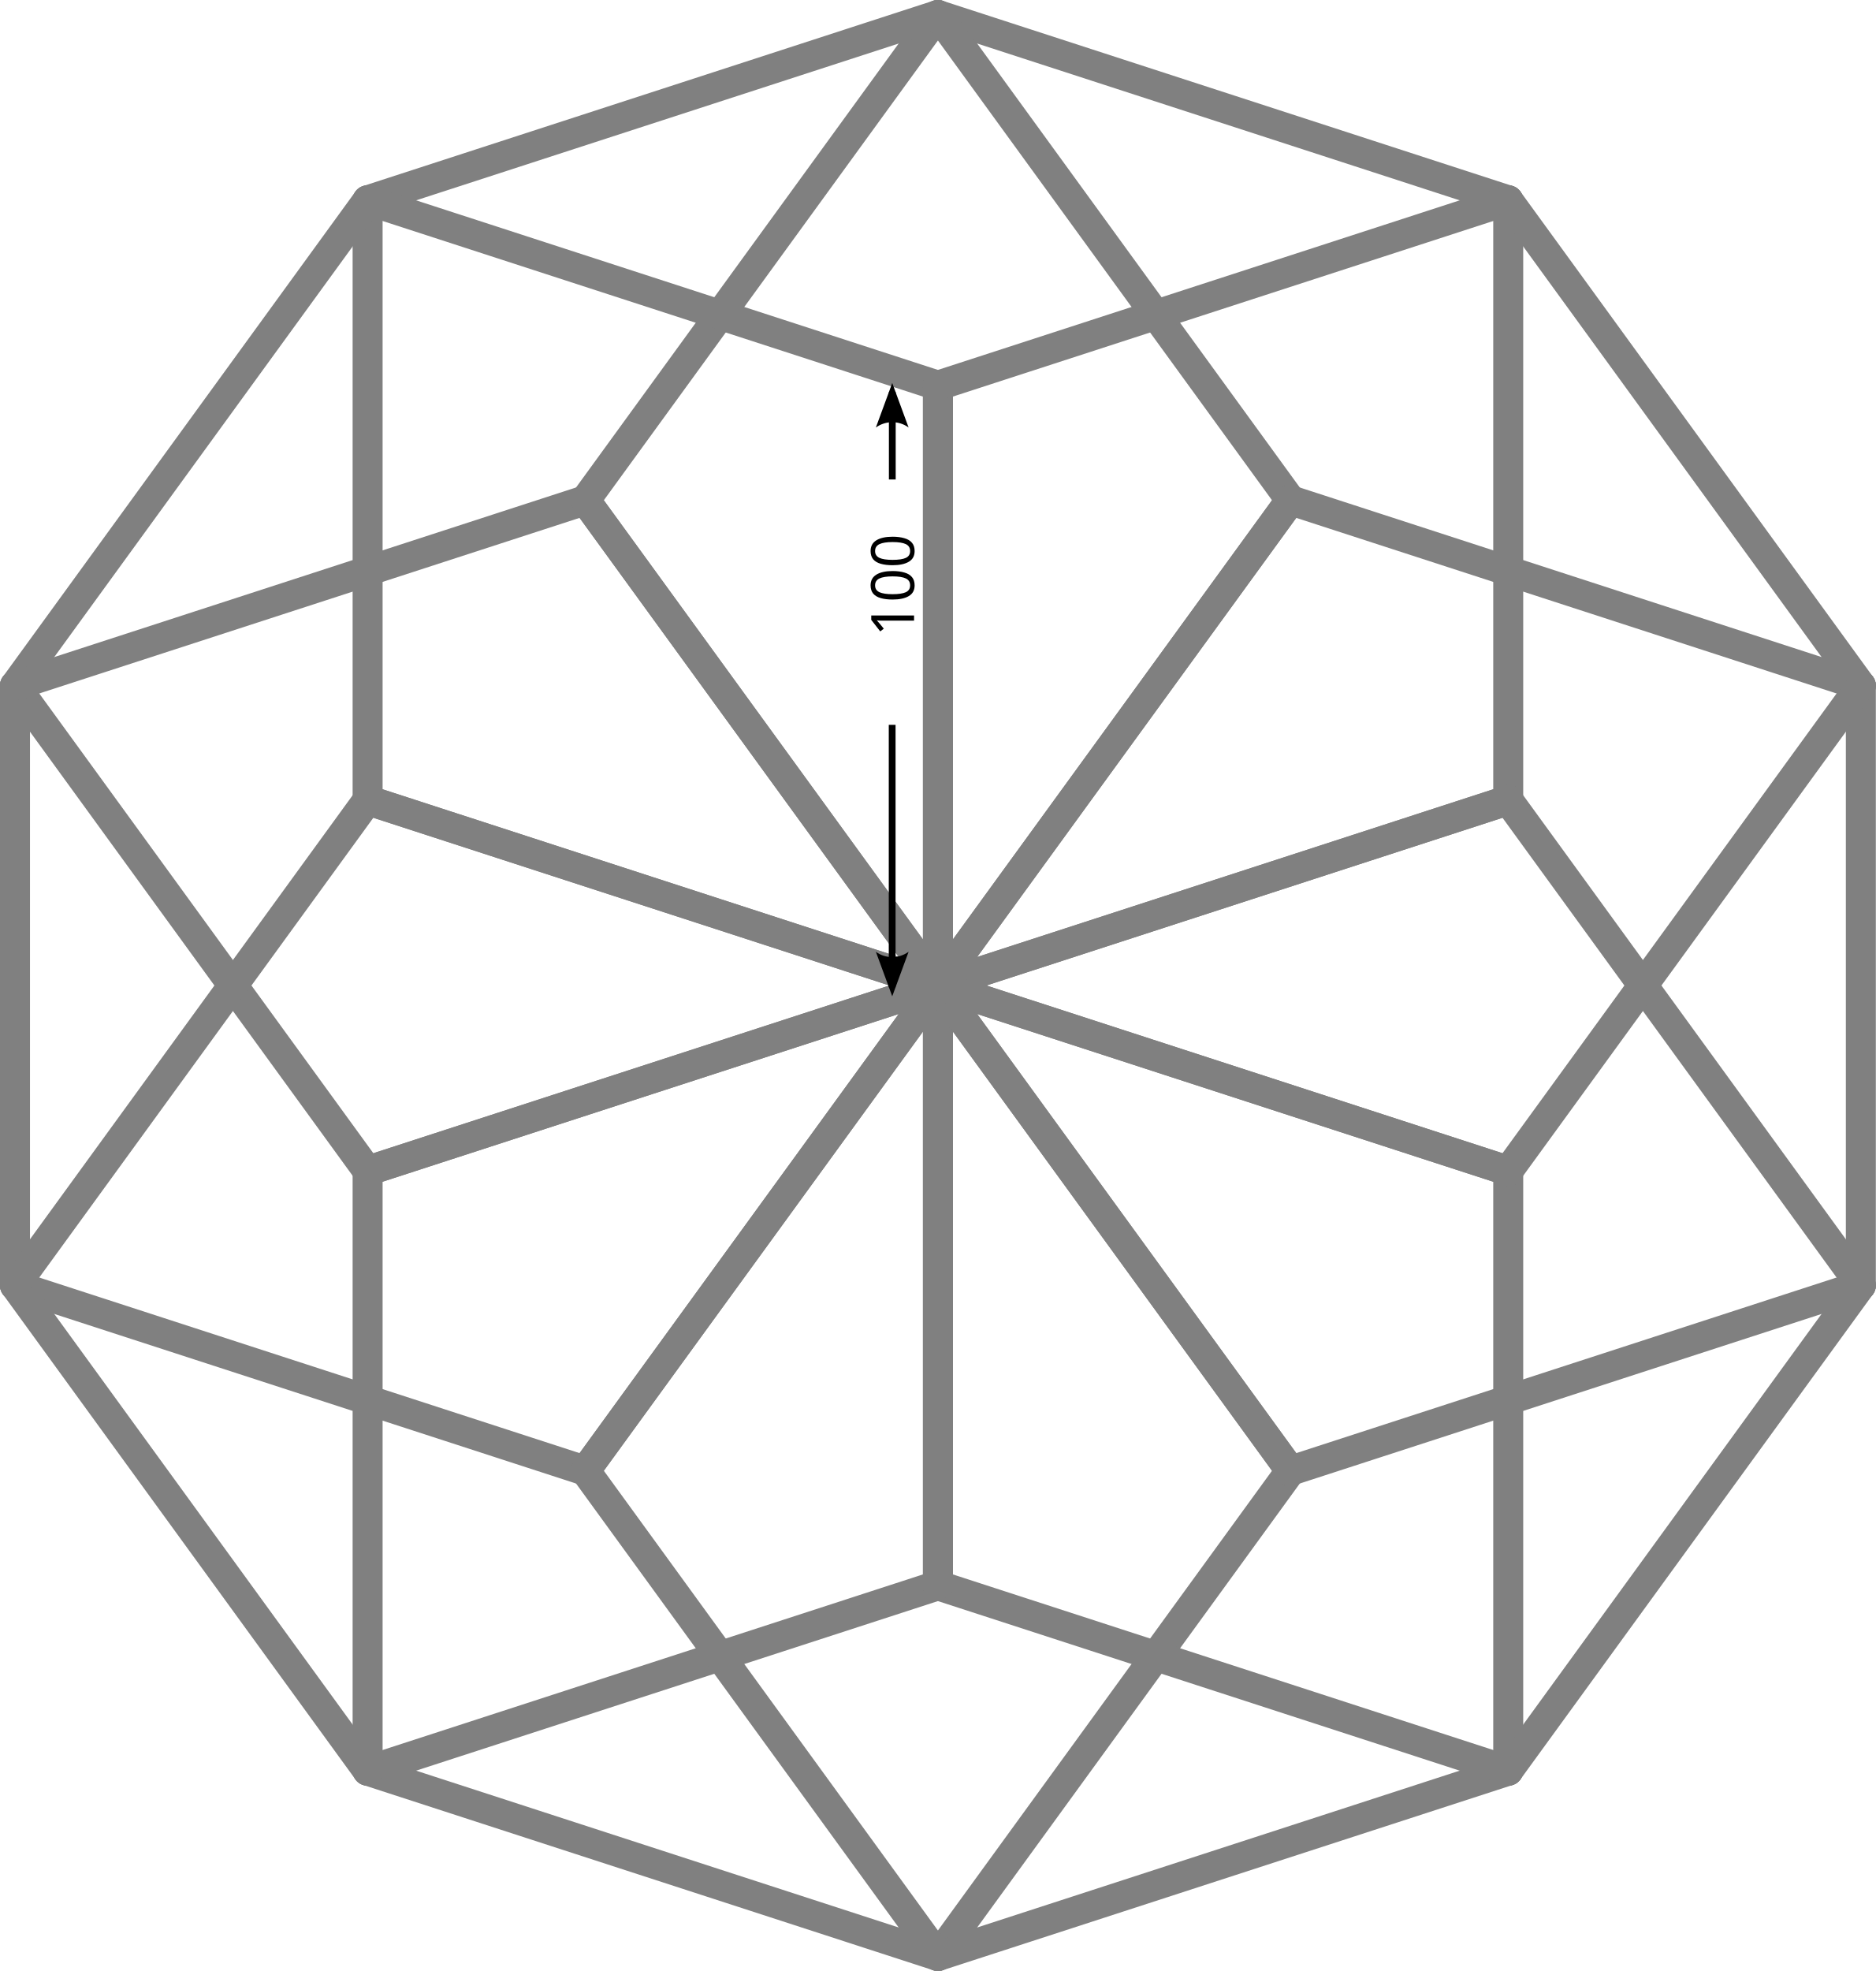
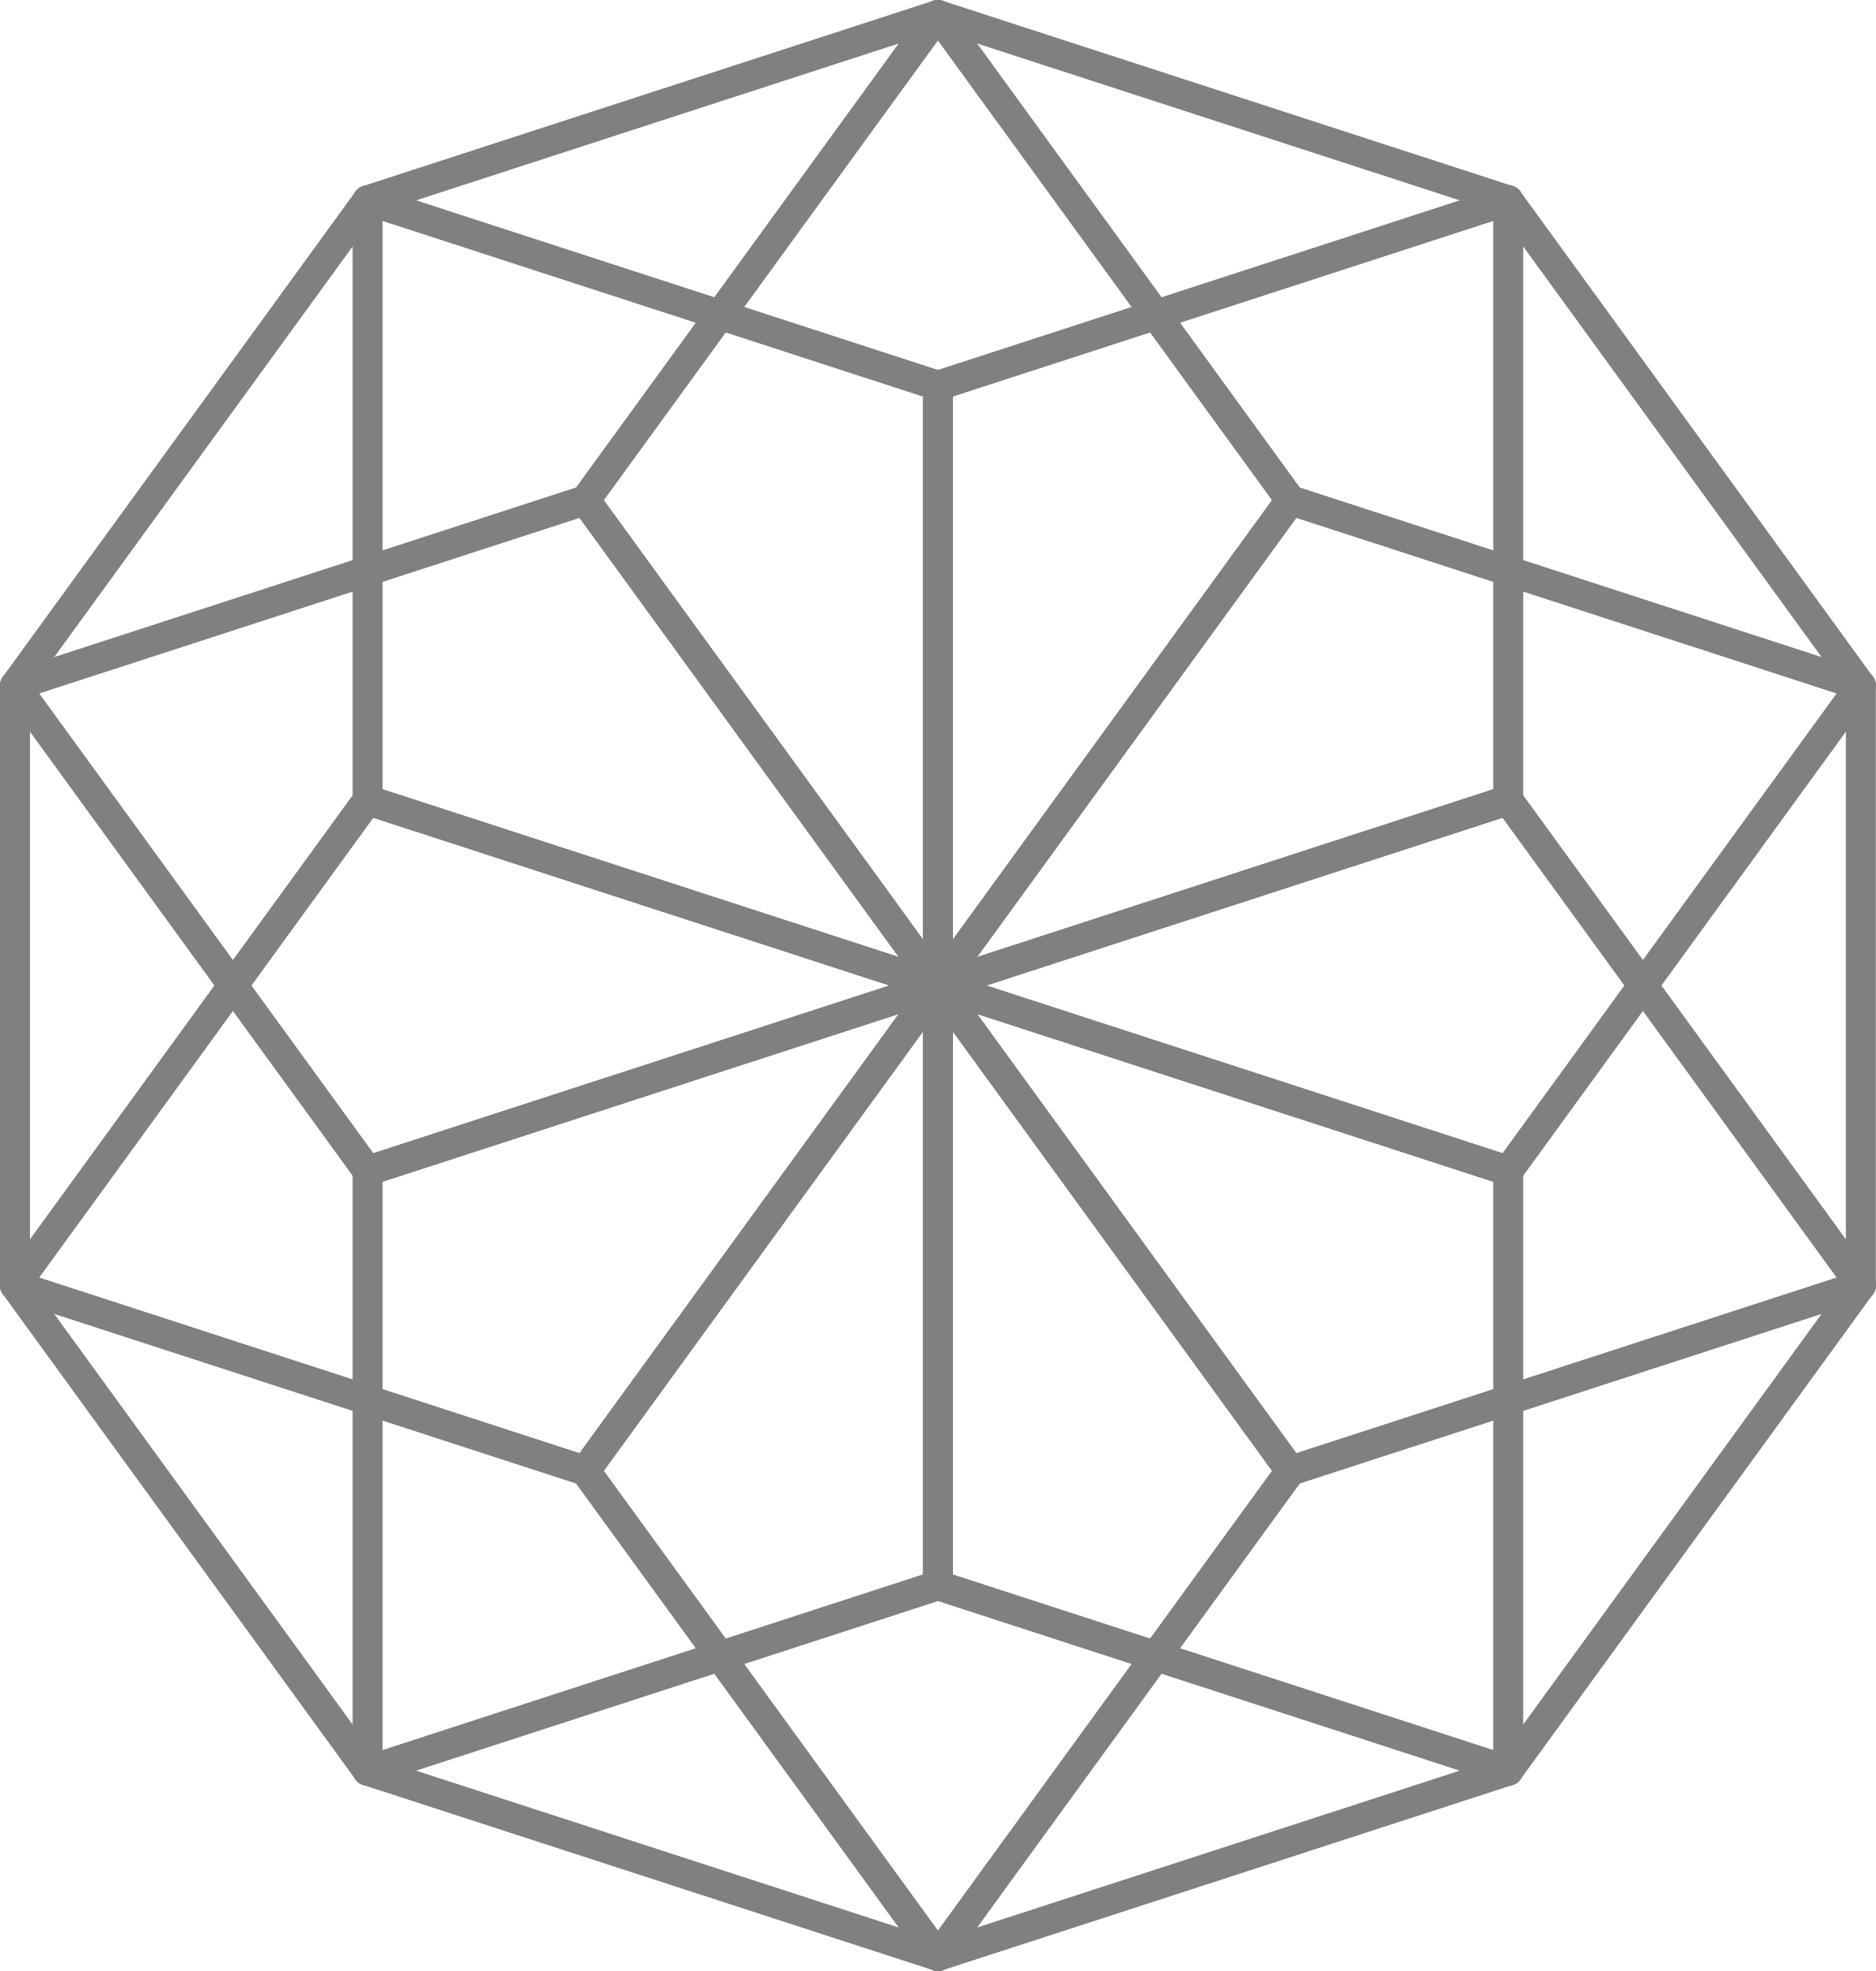
<svg xmlns="http://www.w3.org/2000/svg" version="1.1" width="312.8" height="328.6" id="svg2">
  <defs id="defs110">
    <marker refX="0" refY="0" orient="auto" id="Arrow2Mstart" style="overflow:visible">
      <path d="M 8.719,4.034 -2.207,0.016 8.719,-4.002 c -1.745,2.372 -1.735,5.617 -6e-7,8.035 z" transform="scale(0.6,0.6)" id="path3792" style="font-size:12px;fill-rule:evenodd;stroke-width:0.625;stroke-linejoin:round" />
    </marker>
    <marker refX="0" refY="0" orient="auto" id="marker18943" style="overflow:visible">
      <path d="M 8.719,4.034 -2.207,0.016 8.719,-4.002 c -1.745,2.372 -1.735,5.617 -6e-7,8.035 z" transform="scale(0.6,0.6)" id="path18945" style="font-size:12px;fill-rule:evenodd;stroke-width:0.625;stroke-linejoin:round" />
    </marker>
    <marker refX="0" refY="0" orient="auto" id="Arrow2Mstart-3" style="overflow:visible">
      <path d="M 8.719,4.034 -2.207,0.016 8.719,-4.002 c -1.745,2.372 -1.735,5.617 -6e-7,8.035 z" transform="scale(0.6,0.6)" id="path3792-6" style="font-size:12px;fill-rule:evenodd;stroke-width:0.625;stroke-linejoin:round" />
    </marker>
    <marker refX="0" refY="0" orient="auto" id="marker19393" style="overflow:visible">
      <path d="M 8.719,4.034 -2.207,0.016 8.719,-4.002 c -1.745,2.372 -1.735,5.617 -6e-7,8.035 z" transform="scale(0.6,0.6)" id="path19395" style="font-size:12px;fill-rule:evenodd;stroke-width:0.625;stroke-linejoin:round" />
    </marker>
  </defs>
  <path d="M 156.4,164.3 97.6,83.4" id="path8" style="fill:none;stroke:#808080;stroke-width:5;stroke-linecap:round;stroke-opacity:1" />
  <path d="M 97.6,83.4 156.4,2.5" id="path10" style="fill:none;stroke:#808080;stroke-width:5;stroke-linecap:round;stroke-opacity:1" />
  <path d="m 156.4,2.5 95.1,30.9" id="path12" style="fill:none;stroke:#808080;stroke-width:5;stroke-linecap:round;stroke-opacity:1" />
  <path d="m 251.5,33.4 0,100" id="path14" style="fill:none;stroke:#808080;stroke-width:5;stroke-linecap:round;stroke-opacity:1" />
  <path d="m 251.5,133.4 -95.1,30.9" id="path16" style="fill:none;stroke:#808080;stroke-width:5;stroke-linecap:round;stroke-opacity:1" />
  <path d="M 156.4,164.3 61.3,133.4" id="path18" style="fill:none;stroke:#808080;stroke-width:5;stroke-linecap:round;stroke-opacity:1" />
  <path d="m 61.3,133.4 0,-100" id="path20" style="fill:none;stroke:#808080;stroke-width:5;stroke-linecap:round;stroke-opacity:1" />
  <path d="M 61.3,33.4 156.4,2.5" id="path22" style="fill:none;stroke:#808080;stroke-width:5;stroke-linecap:round;stroke-opacity:1" />
  <path d="m 156.4,2.5 58.8,80.9" id="path24" style="fill:none;stroke:#808080;stroke-width:5;stroke-linecap:round;stroke-opacity:1" />
  <path d="m 215.2,83.4 -58.8,80.9" id="path26" style="fill:none;stroke:#808080;stroke-width:5;stroke-linecap:round;stroke-opacity:1" />
  <path d="M 156.4,164.3 61.3,195.2" id="path28" style="fill:none;stroke:#808080;stroke-width:5;stroke-linecap:round;stroke-opacity:1" />
  <path d="M 61.3,195.2 2.5,114.3" id="path30" style="fill:none;stroke:#808080;stroke-width:5;stroke-linecap:round;stroke-opacity:1" />
  <path d="M 2.5,114.3 61.3,33.4" id="path32" style="fill:none;stroke:#808080;stroke-width:5;stroke-linecap:round;stroke-opacity:1" />
  <path d="m 61.3,33.4 95.1,30.9" id="path34" style="fill:none;stroke:#808080;stroke-width:5;stroke-linecap:round;stroke-opacity:1" />
  <path d="m 156.4,64.3 0,100" id="path36" style="fill:none;stroke:#808080;stroke-width:5;stroke-linecap:round;stroke-opacity:1" />
  <path d="M 156.4,164.3 97.6,245.2" id="path38" style="fill:none;stroke:#808080;stroke-width:5;stroke-linecap:round;stroke-opacity:1" />
  <path d="M 97.6,245.2 2.5,214.3" id="path40" style="fill:none;stroke:#808080;stroke-width:5;stroke-linecap:round;stroke-opacity:1" />
  <path d="m 2.5,214.3 0,-100" id="path42" style="fill:none;stroke:#808080;stroke-width:5;stroke-linecap:round;stroke-opacity:1" />
  <path d="M 2.5,114.3 97.6,83.4" id="path44" style="fill:none;stroke:#808080;stroke-width:5;stroke-linecap:round;stroke-opacity:1" />
  <path d="m 97.6,83.4 58.8,80.9" id="path46" style="fill:none;stroke:#808080;stroke-width:5;stroke-linecap:round;stroke-opacity:1" />
  <path d="m 156.4,164.3 0,100" id="path48" style="fill:none;stroke:#808080;stroke-width:5;stroke-linecap:round;stroke-opacity:1" />
  <path d="M 156.4,264.3 61.3,295.2" id="path50" style="fill:none;stroke:#808080;stroke-width:5;stroke-linecap:round;stroke-opacity:1" />
  <path d="M 61.3,295.2 2.5,214.3" id="path52" style="fill:none;stroke:#808080;stroke-width:5;stroke-linecap:round;stroke-opacity:1" />
  <path d="M 2.5,214.3 61.3,133.4" id="path54" style="fill:none;stroke:#808080;stroke-width:5;stroke-linecap:round;stroke-opacity:1" />
  <path d="m 61.3,133.4 95.1,30.9" id="path56" style="fill:none;stroke:#808080;stroke-width:5;stroke-linecap:round;stroke-opacity:1" />
  <path d="m 156.4,164.3 58.8,80.9" id="path58" style="fill:none;stroke:#808080;stroke-width:5;stroke-linecap:round;stroke-opacity:1" />
  <path d="m 215.2,245.2 -58.8,80.9" id="path60" style="fill:none;stroke:#808080;stroke-width:5;stroke-linecap:round;stroke-opacity:1" />
  <path d="M 156.4,326.1 61.3,295.2" id="path62" style="fill:none;stroke:#808080;stroke-width:5;stroke-linecap:round;stroke-opacity:1" />
  <path d="m 61.3,295.2 0,-100" id="path64" style="fill:none;stroke:#808080;stroke-width:5;stroke-linecap:round;stroke-opacity:1" />
  <path d="m 61.3,195.2 95.1,-30.9" id="path66" style="fill:none;stroke:#808080;stroke-width:5;stroke-linecap:round;stroke-opacity:1" />
  <path d="m 156.4,164.3 95.1,30.9" id="path68" style="fill:none;stroke:#808080;stroke-width:5;stroke-linecap:round;stroke-opacity:1" />
  <path d="m 251.5,195.2 0,100" id="path70" style="fill:none;stroke:#808080;stroke-width:5;stroke-linecap:round;stroke-opacity:1" />
  <path d="m 251.5,295.2 -95.1,30.9" id="path72" style="fill:none;stroke:#808080;stroke-width:5;stroke-linecap:round;stroke-opacity:1" />
  <path d="M 156.4,326.1 97.6,245.2" id="path74" style="fill:none;stroke:#808080;stroke-width:5;stroke-linecap:round;stroke-opacity:1" />
  <path d="m 97.6,245.2 58.8,-80.9" id="path76" style="fill:none;stroke:#808080;stroke-width:5;stroke-linecap:round;stroke-opacity:1" />
  <path d="m 156.4,164.3 95.1,-30.9" id="path78" style="fill:none;stroke:#808080;stroke-width:5;stroke-linecap:round;stroke-opacity:1" />
  <path d="m 251.5,133.4 58.8,80.9" id="path80" style="fill:none;stroke:#808080;stroke-width:5;stroke-linecap:round;stroke-opacity:1" />
  <path d="m 310.3,214.3 -58.8,80.9" id="path82" style="fill:none;stroke:#808080;stroke-width:5;stroke-linecap:round;stroke-opacity:1" />
  <path d="M 251.5,295.2 156.4,264.3" id="path84" style="fill:none;stroke:#808080;stroke-width:5;stroke-linecap:round;stroke-opacity:1" />
  <path d="m 156.4,264.3 0,-100" id="path86" style="fill:none;stroke:#808080;stroke-width:5;stroke-linecap:round;stroke-opacity:1" />
  <path d="M 156.4,164.3 215.2,83.4" id="path88" style="fill:none;stroke:#808080;stroke-width:5;stroke-linecap:round;stroke-opacity:1" />
  <path d="m 215.2,83.4 95.1,30.9" id="path90" style="fill:none;stroke:#808080;stroke-width:5;stroke-linecap:round;stroke-opacity:1" />
  <path d="m 310.3,114.3 0,100" id="path92" style="fill:none;stroke:#808080;stroke-width:5;stroke-linecap:round;stroke-opacity:1" />
  <path d="m 310.3,214.3 -95.1,30.9" id="path94" style="fill:none;stroke:#808080;stroke-width:5;stroke-linecap:round;stroke-opacity:1" />
  <path d="M 215.2,245.2 156.4,164.3" id="path96" style="fill:none;stroke:#808080;stroke-width:5;stroke-linecap:round;stroke-opacity:1" />
  <path d="m 156.4,164.3 0,-100" id="path98" style="fill:none;stroke:#808080;stroke-width:5;stroke-linecap:round;stroke-opacity:1" />
  <path d="M 156.4,64.3 251.5,33.4" id="path100" style="fill:none;stroke:#808080;stroke-width:5;stroke-linecap:round;stroke-opacity:1" />
  <path d="m 251.5,33.4 58.8,80.9" id="path102" style="fill:none;stroke:#808080;stroke-width:5;stroke-linecap:round;stroke-opacity:1" />
  <path d="m 310.3,114.3 -58.8,80.9" id="path104" style="fill:none;stroke:#808080;stroke-width:5;stroke-linecap:round;stroke-opacity:1" />
  <path d="M 251.5,195.2 156.4,164.3" id="path106" style="fill:none;stroke:#808080;stroke-width:5;stroke-linecap:round;stroke-opacity:1" />
-   <g transform="translate(95,63.00297)" id="g5073">
-     <path d="m 53.771,101.598 0,-43.757" id="path2995-0" style="fill:none;stroke:#000000;stroke-width:1.132;stroke-linecap:butt;stroke-linejoin:miter;stroke-miterlimit:4;stroke-opacity:1;stroke-dasharray:none;marker-start:url(#Arrow2Mstart)" />
-     <path d="m 53.793,2.348 0,14.586" id="path2995-3-1" style="fill:none;stroke:#000000;stroke-width:1.132;stroke-linecap:butt;stroke-linejoin:miter;stroke-miterlimit:4;stroke-opacity:1;stroke-dasharray:none;marker-start:url(#Arrow2Mstart)" />
-     <text x="-43.153" y="57.422" transform="matrix(0,-1,1,0,0,0)" id="text4233-3" xml:space="preserve" style="font-size:40px;font-style:normal;font-weight:normal;line-height:125%;letter-spacing:0px;word-spacing:0px;fill:#000000;fill-opacity:1;stroke:none;font-family:Sans">
-       <tspan x="-43.153" y="57.422" id="tspan4235-7" style="font-size:10px">100</tspan>
-     </text>
-   </g>
</svg>
